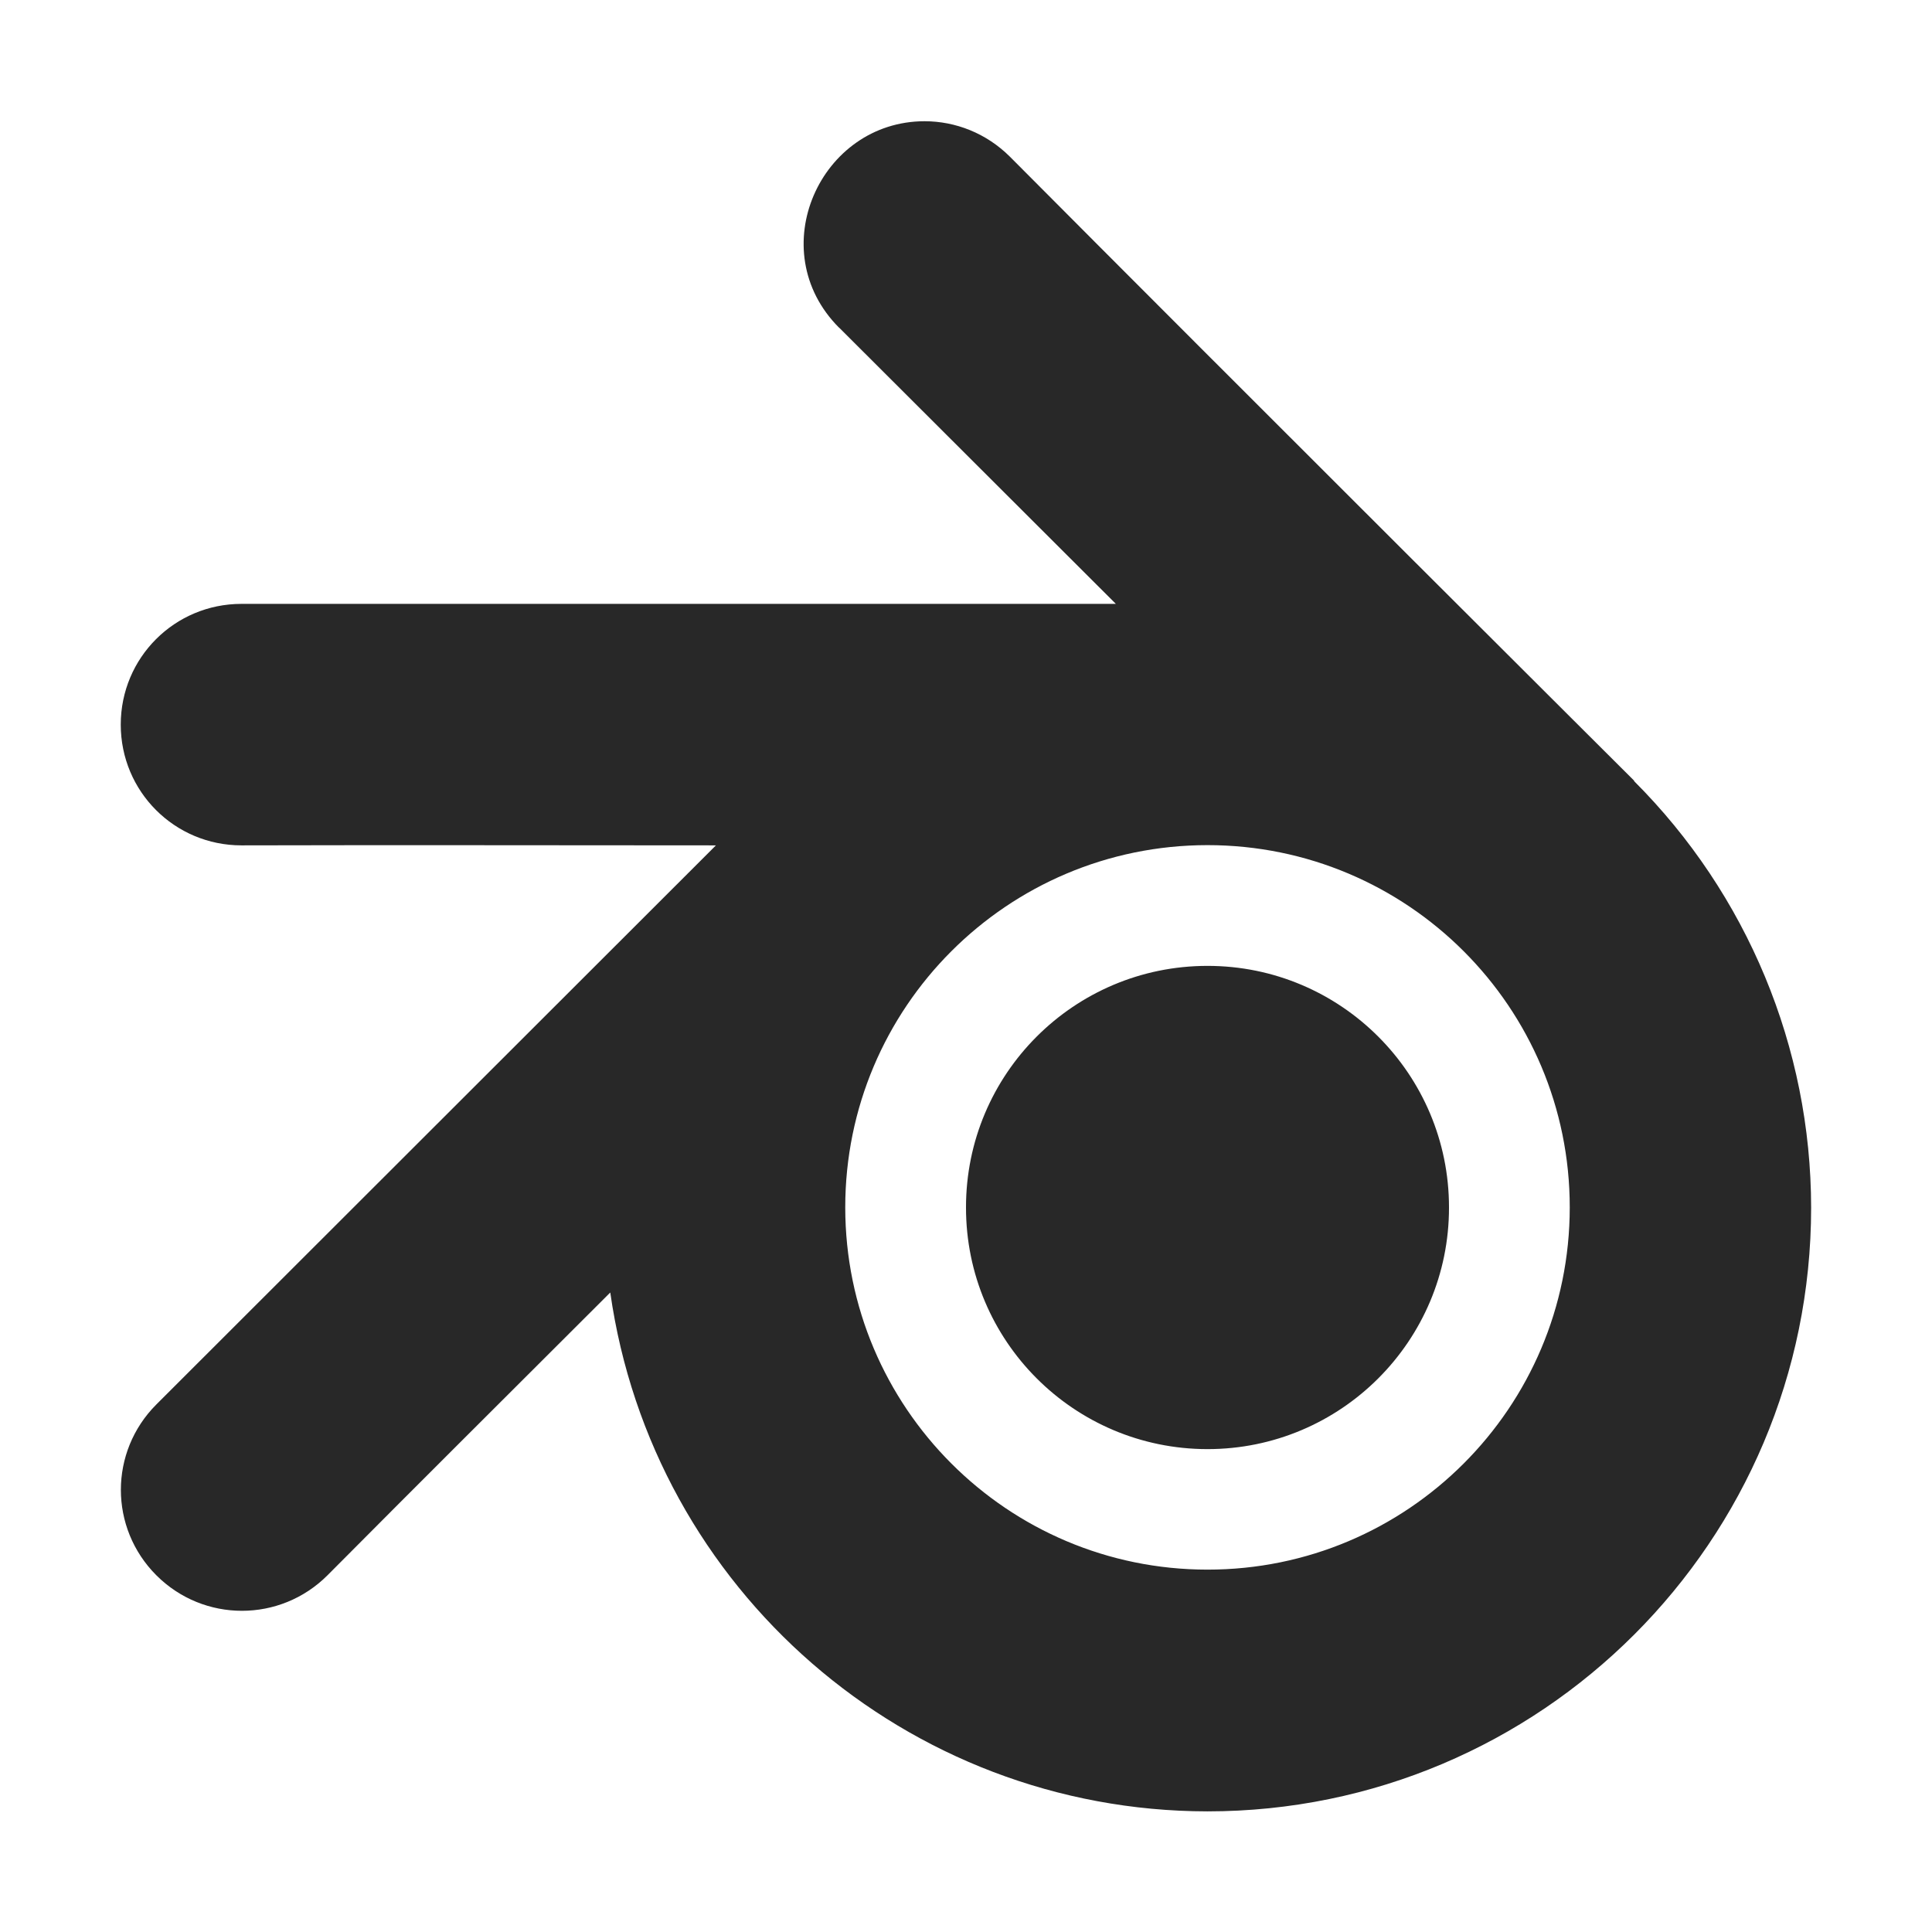
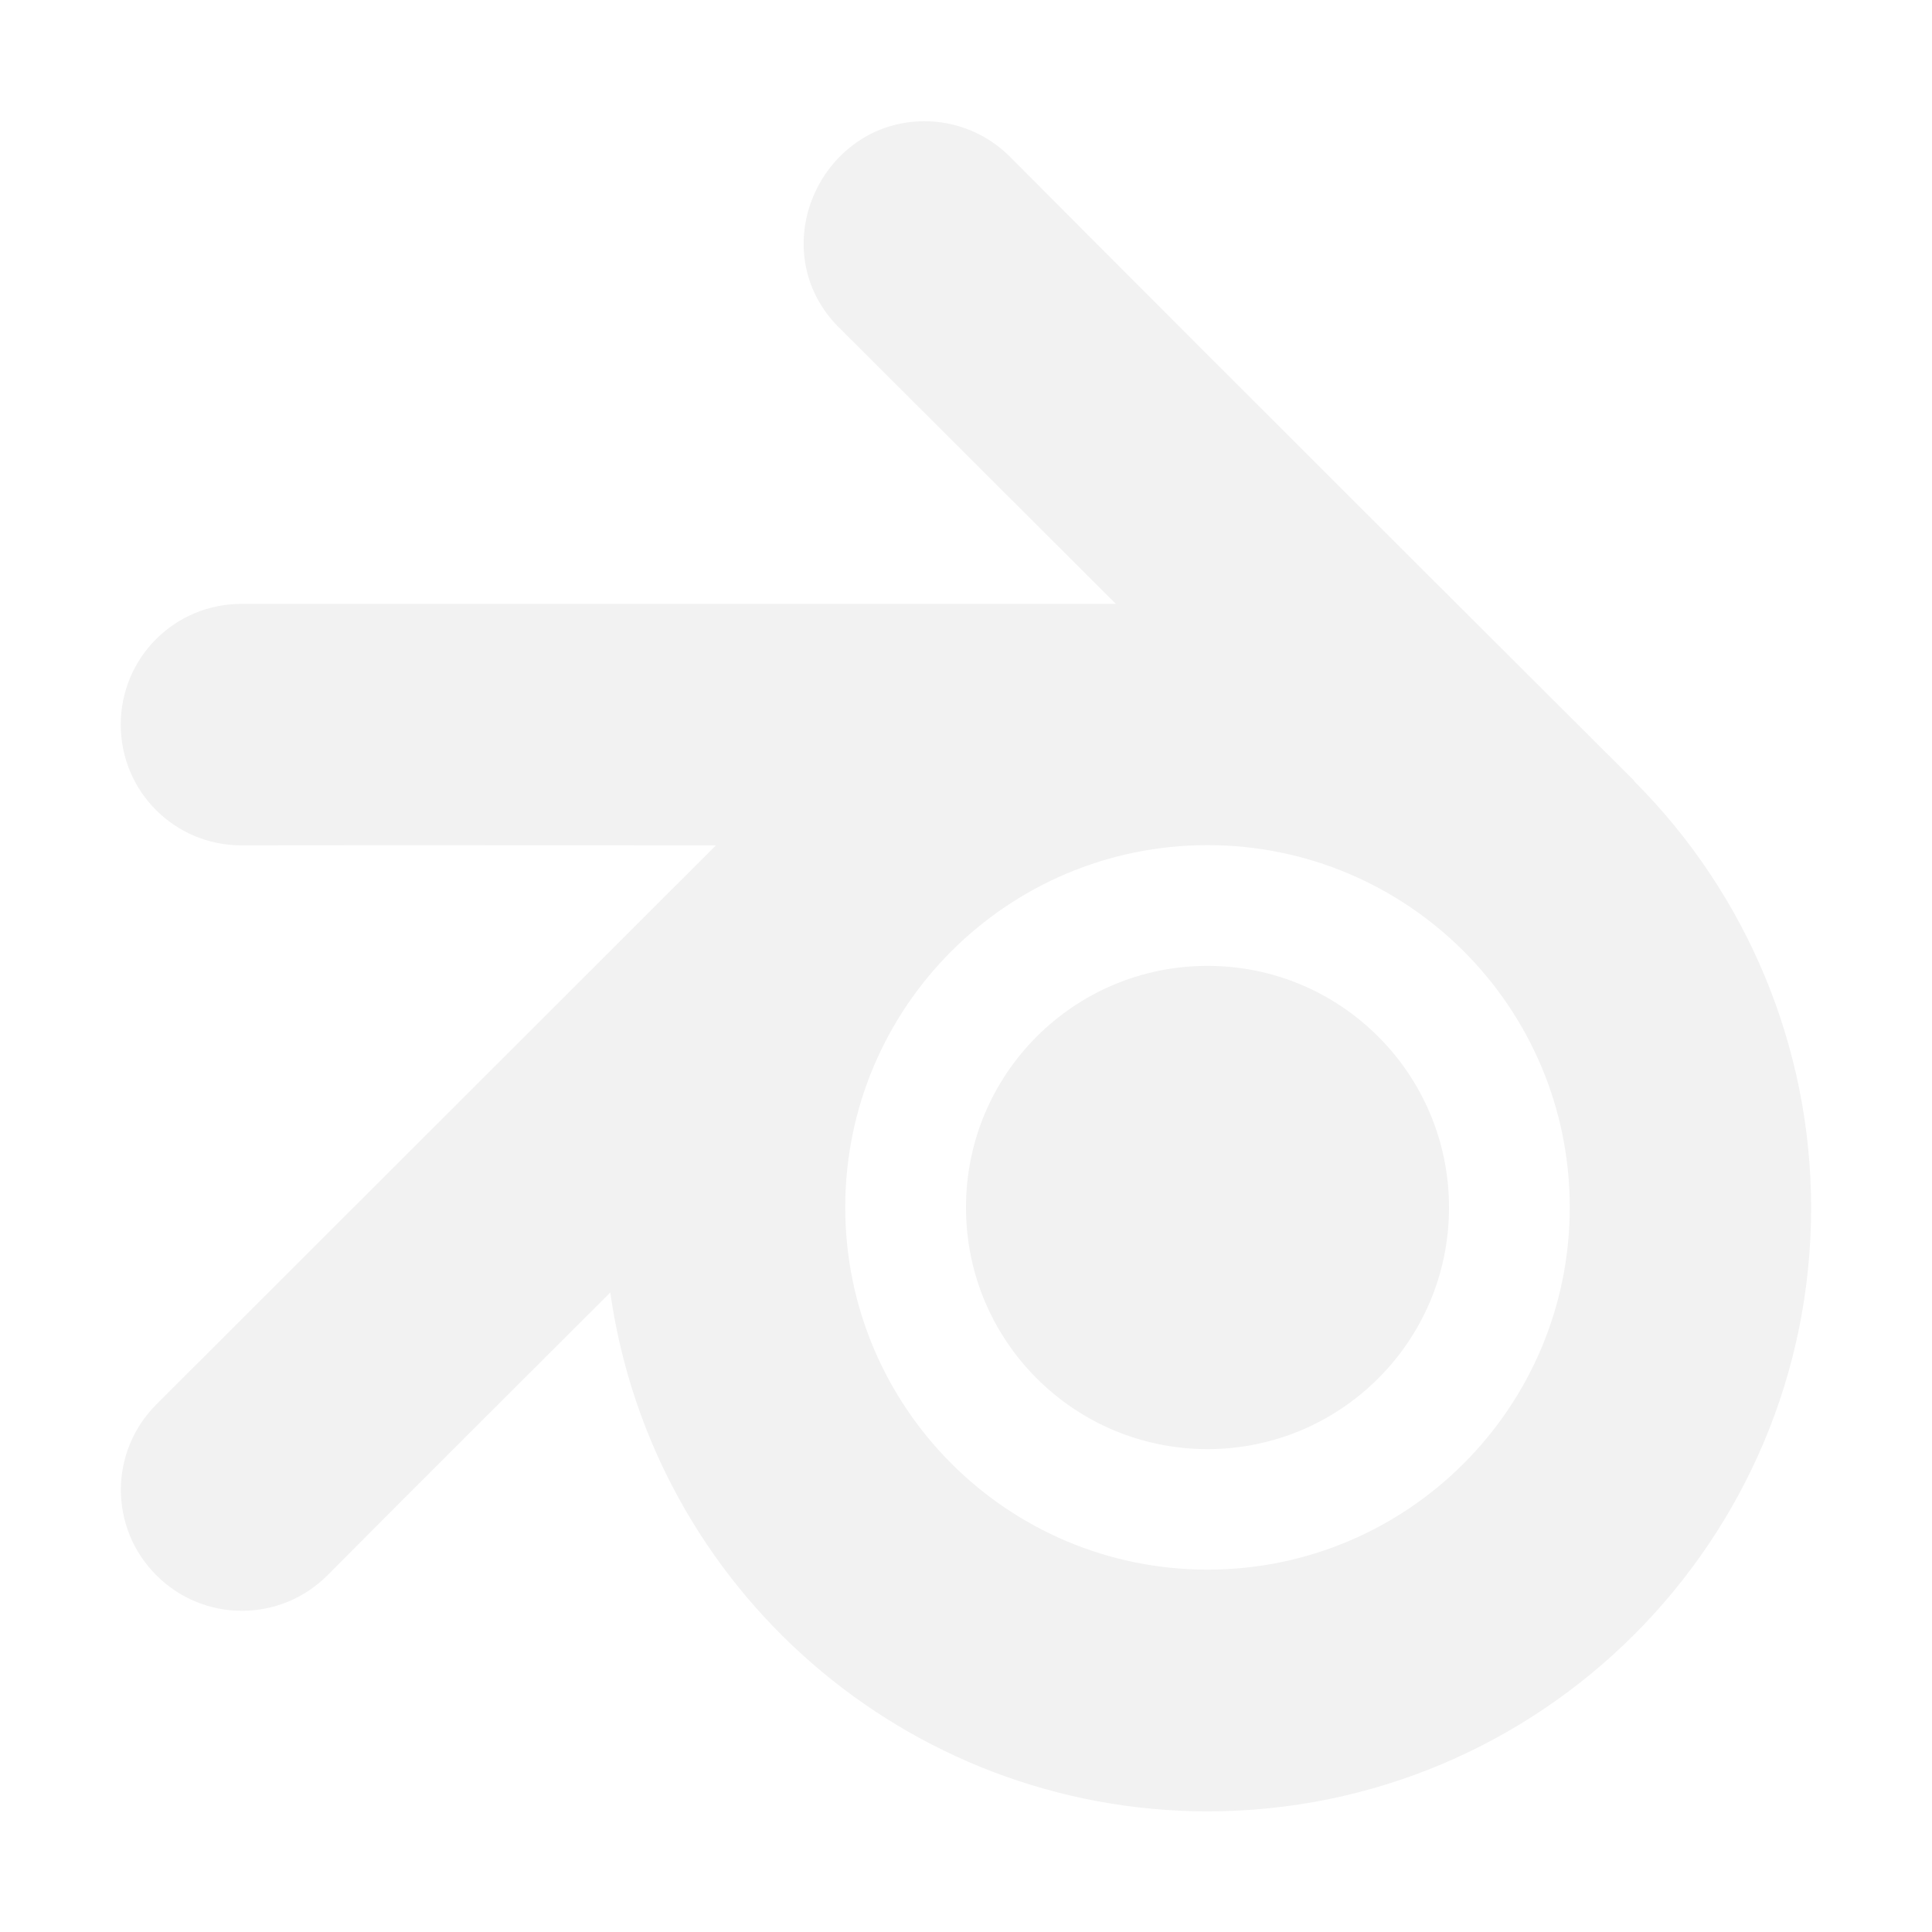
- <svg xmlns="http://www.w3.org/2000/svg" width="16" height="16" version="1.1">
-   <defs>
+ <svg xmlns="http://www.w3.org/2000/svg" width="16" height="16" version="1.1" id="svg1">
+   <defs id="defs1">
    <style id="current-color-scheme" type="text/css">.ColorScheme-Text { color:#282828; } .ColorScheme-Highlight { color:#458588; }</style>
  </defs>
-   <path class="ColorScheme-Text" d="m6.95 2.714 2.291 2.287h-7.241c-0.554 0-1 0.446-1 1 0 0.554 0.446 1 1 1 1.276-3e-3 2.272-8.3e-4 3.929 0l-4.634 4.63c-0.392 0.392-0.392 1.023 0 1.415 0.392 0.392 1.025 0.392 1.417 0 0.917-0.922 1.156-1.157 2.342-2.342 0.35 2.463 2.457 4.294 4.945 4.297 2.761 0 5-2.239 5-5-0.001-1.326-0.529-2.596-1.467-3.533l2e-3 -0.002s-3.337-3.325-5.169-5.167c-0.196-0.196-0.452-0.295-0.708-0.295-0.865 3.38e-5 -1.348 1.069-0.708 1.71zm3.049 4.285c1.658-5.526e-4 3.002 1.343 3.001 3.001-5.52e-4 1.657-1.344 3-3.001 2.999-1.656-5.52e-4 -2.998-1.343-2.999-2.999-5.524e-4 -1.657 1.342-3 2.999-3.001zm0 1c-1.105 5.521e-4 -2 0.896-1.999 2.001-5.524e-4 1.105 0.894 2 1.999 2.001 1.105 5.53e-4 2.002-0.896 2.001-2.001 5.53e-4 -1.105-0.896-2.002-2.001-2.001z" fill="currentColor" />
+   <path class="ColorScheme-Text" d="m6.95 2.714 2.291 2.287h-7.241c-0.554 0-1 0.446-1 1 0 0.554 0.446 1 1 1 1.276-3e-3 2.272-8.3e-4 3.929 0l-4.634 4.63c-0.392 0.392-0.392 1.023 0 1.415 0.392 0.392 1.025 0.392 1.417 0 0.917-0.922 1.156-1.157 2.342-2.342 0.35 2.463 2.457 4.294 4.945 4.297 2.761 0 5-2.239 5-5-0.001-1.326-0.529-2.596-1.467-3.533l2e-3 -0.002s-3.337-3.325-5.169-5.167c-0.196-0.196-0.452-0.295-0.708-0.295-0.865 3.38e-5 -1.348 1.069-0.708 1.71zm3.049 4.285c1.658-5.526e-4 3.002 1.343 3.001 3.001-5.52e-4 1.657-1.344 3-3.001 2.999-1.656-5.52e-4 -2.998-1.343-2.999-2.999-5.524e-4 -1.657 1.342-3 2.999-3.001zm0 1c-1.105 5.521e-4 -2 0.896-1.999 2.001-5.524e-4 1.105 0.894 2 1.999 2.001 1.105 5.53e-4 2.002-0.896 2.001-2.001 5.53e-4 -1.105-0.896-2.002-2.001-2.001z" fill="currentColor" id="path1" style="fill:#f2f2f2;fill-opacity:1" />
</svg>
